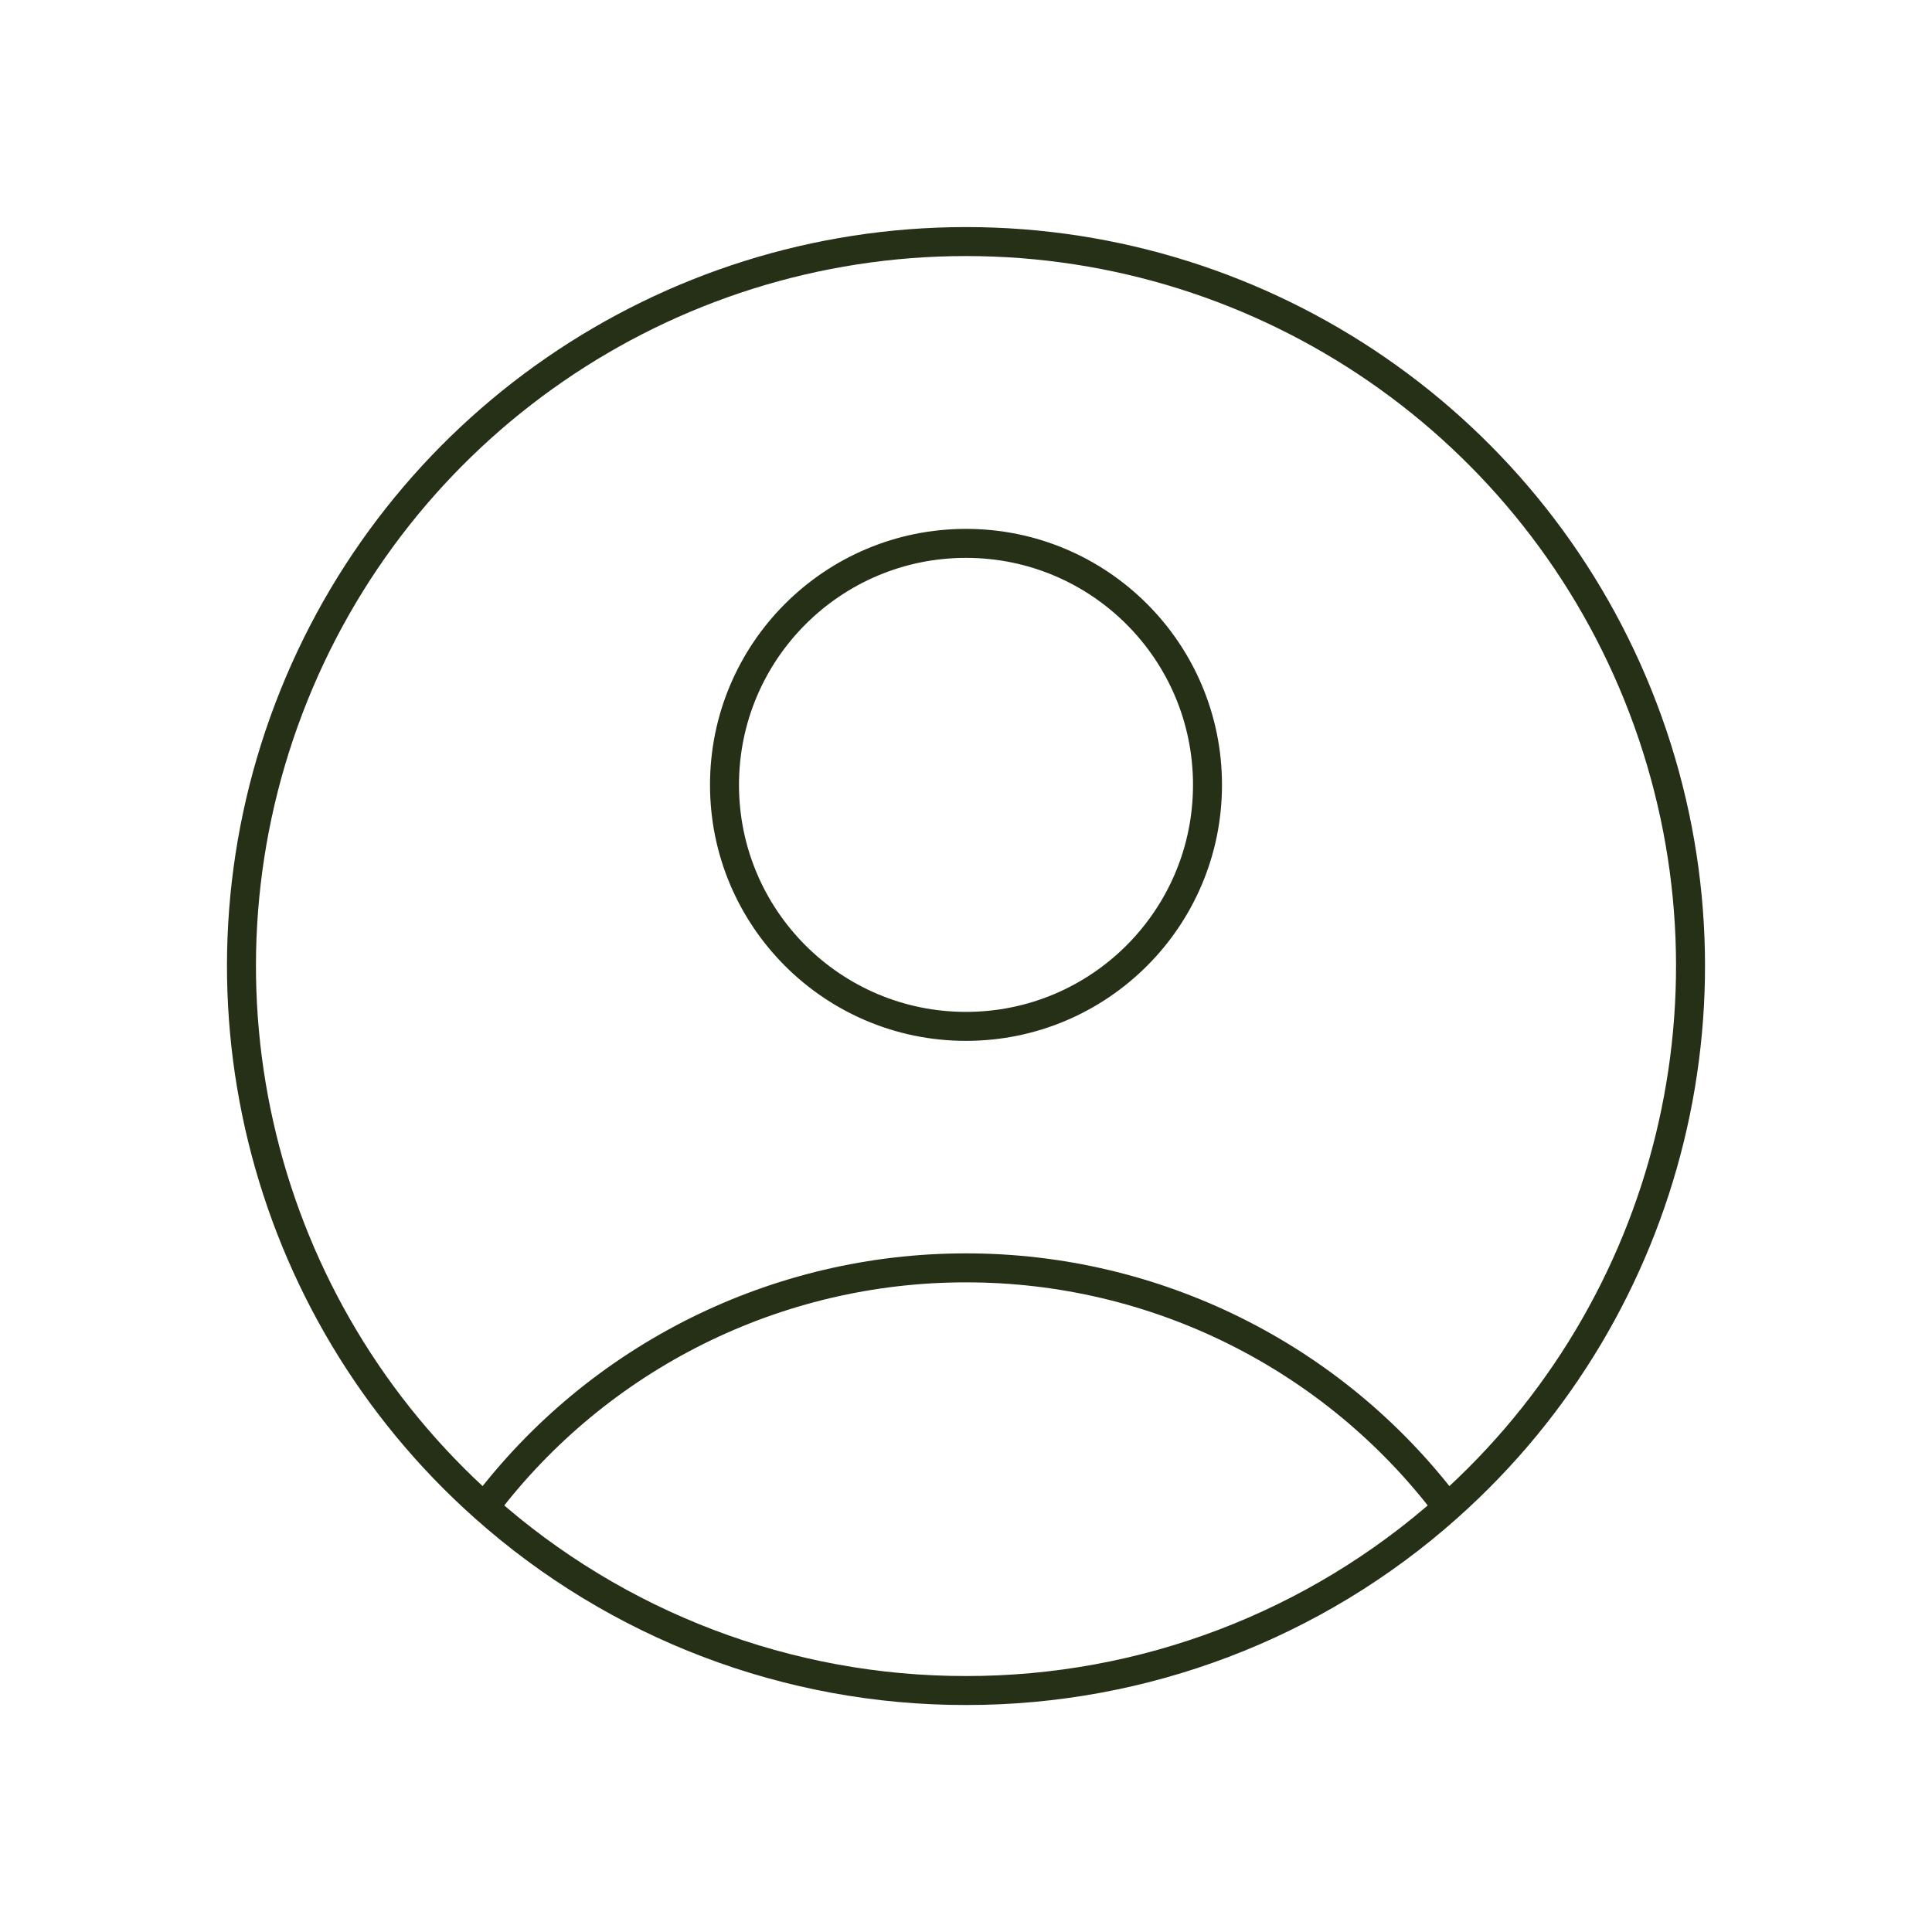
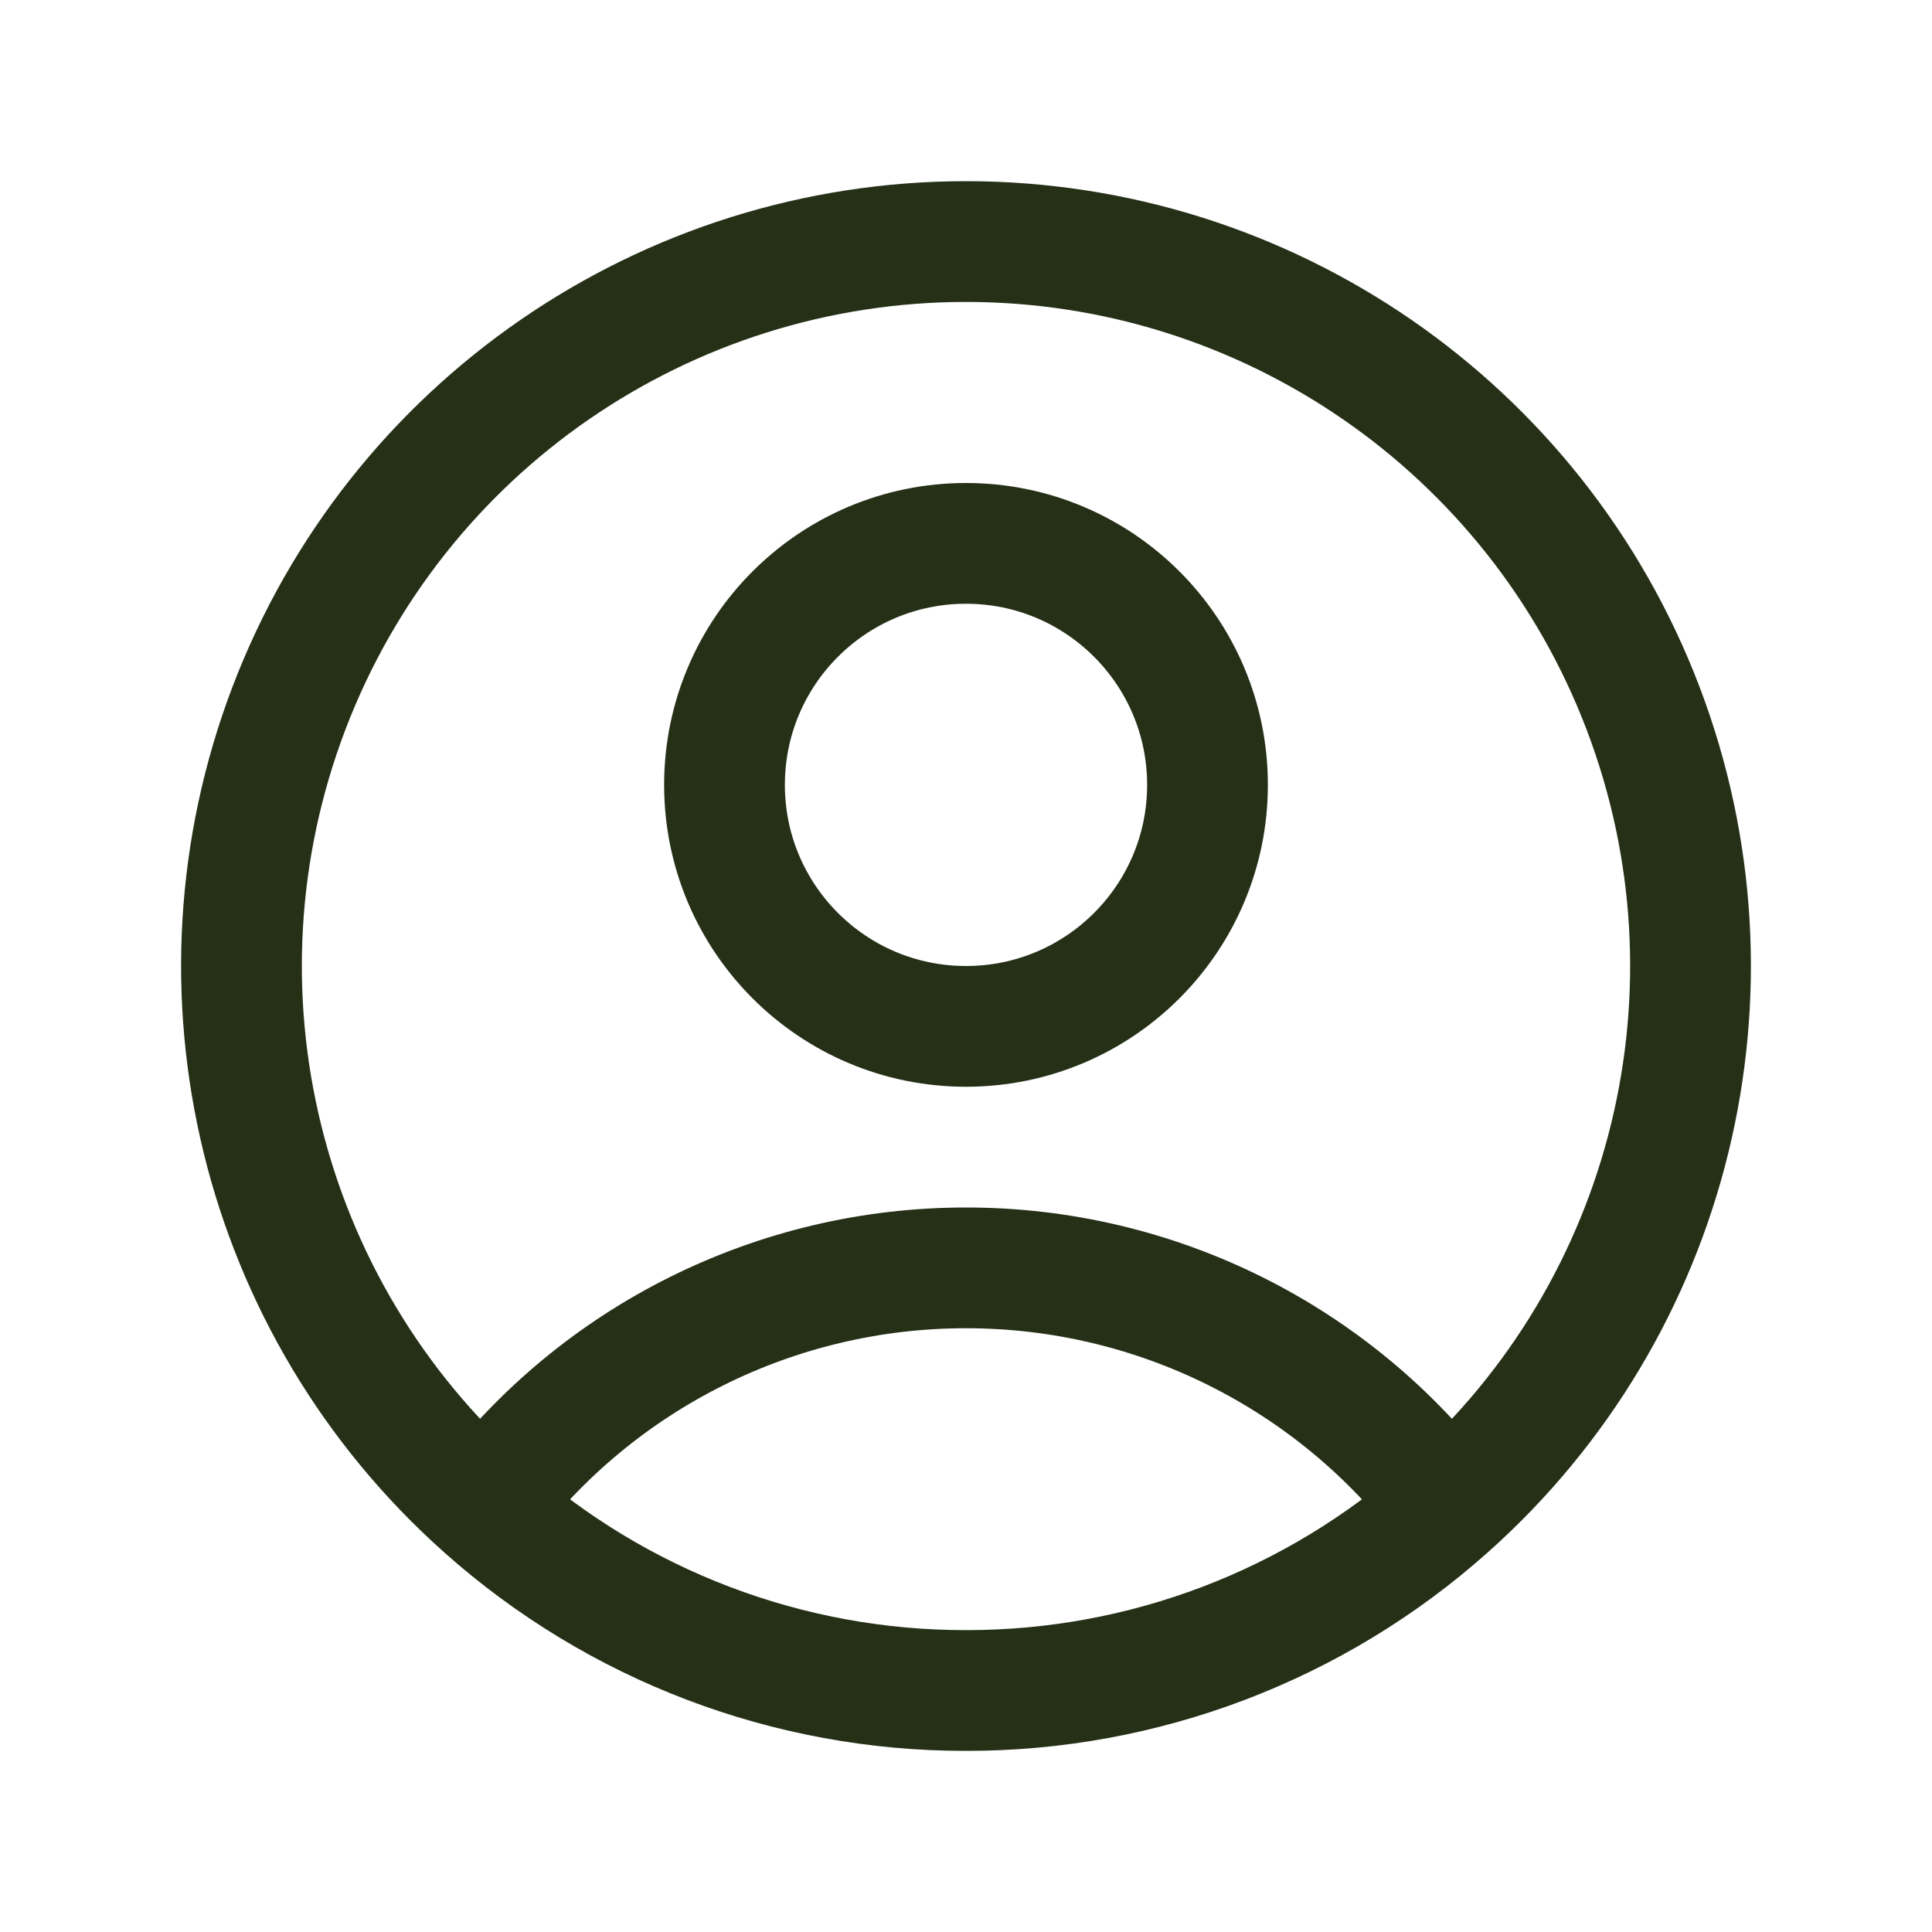
- <svg xmlns="http://www.w3.org/2000/svg" width="100" height="100" fill="none" viewBox="0 0 100 100">
+ <svg xmlns="http://www.w3.org/2000/svg" width="24" height="24" fill="none" viewBox="0 0 24 24">
  <g class="user-circle">
    <g class="user-circle">
-       <path stroke="#253017" stroke-linecap="round" stroke-linejoin="round" stroke-width="1.5" d="M74.925 78.021A31.21 31.21 0 0 0 50 65.625a31.21 31.21 0 0 0-24.925 12.396m49.85 0a37.5 37.5 0 1 0-49.85 0m49.85 0A37.385 37.385 0 0 1 50 87.501a37.375 37.375 0 0 1-24.925-9.48M62.5 40.625a12.5 12.5 0 1 1-25 0 12.5 12.5 0 0 1 25 0Z" class="Vector" />
+       <path stroke="#253017" stroke-linecap="round" stroke-linejoin="round" stroke-width="1.5" d="M17.982 18.725A7.491 7.491 0 0 0 12 15.75a7.492 7.492 0 0 0-5.982 2.975m11.964 0a9 9 0 1 0-11.964 0m11.964 0A8.972 8.972 0 0 1 12 21a8.97 8.97 0 0 1-5.982-2.275M15 9.75a3 3 0 1 1-6 0 3 3 0 0 1 6 0Z" class="Vector" />
    </g>
  </g>
</svg>
